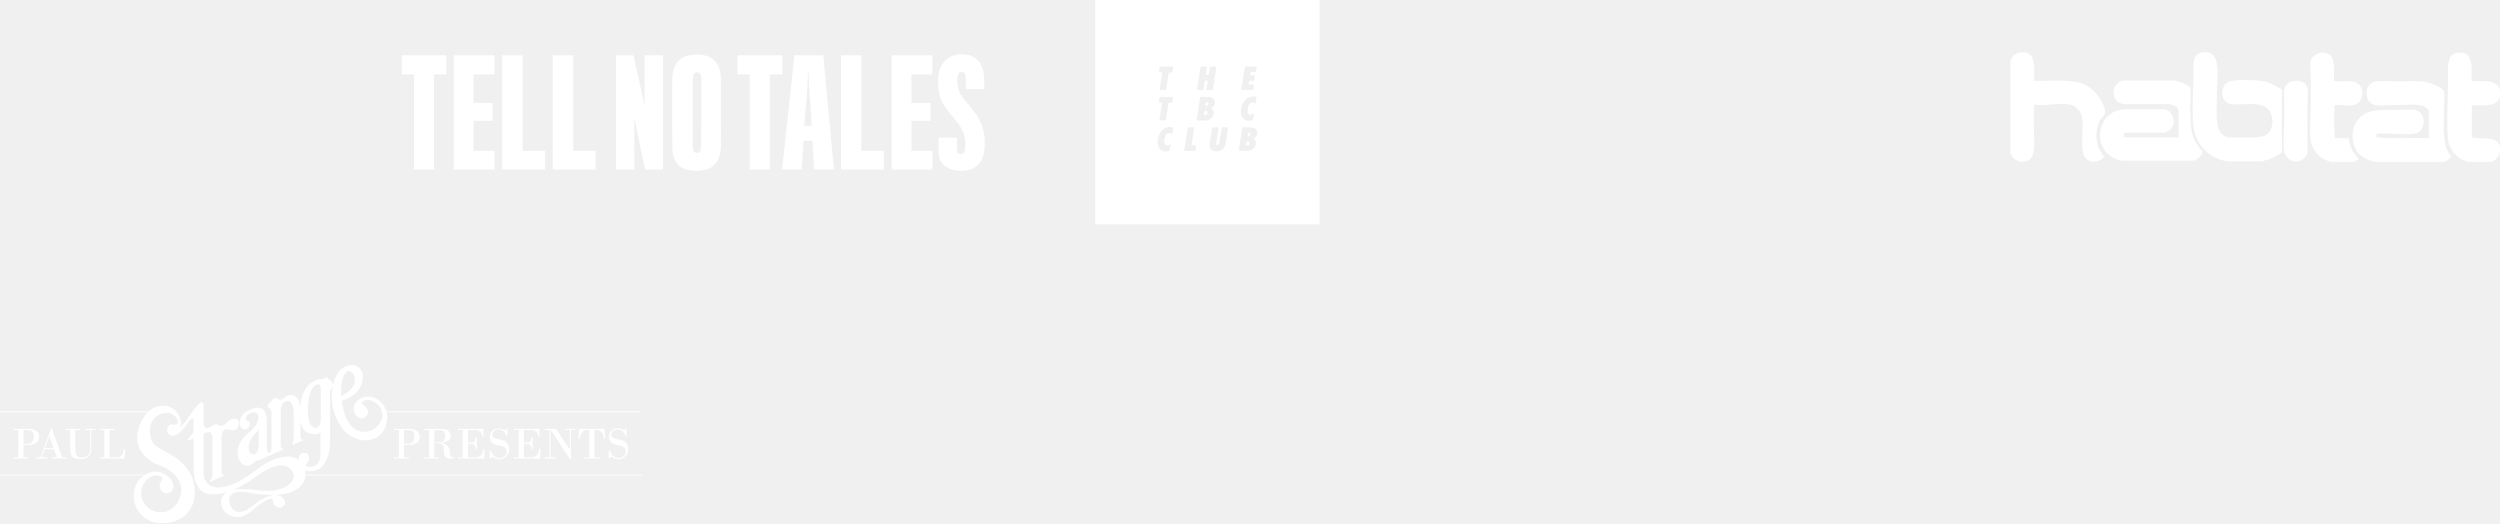
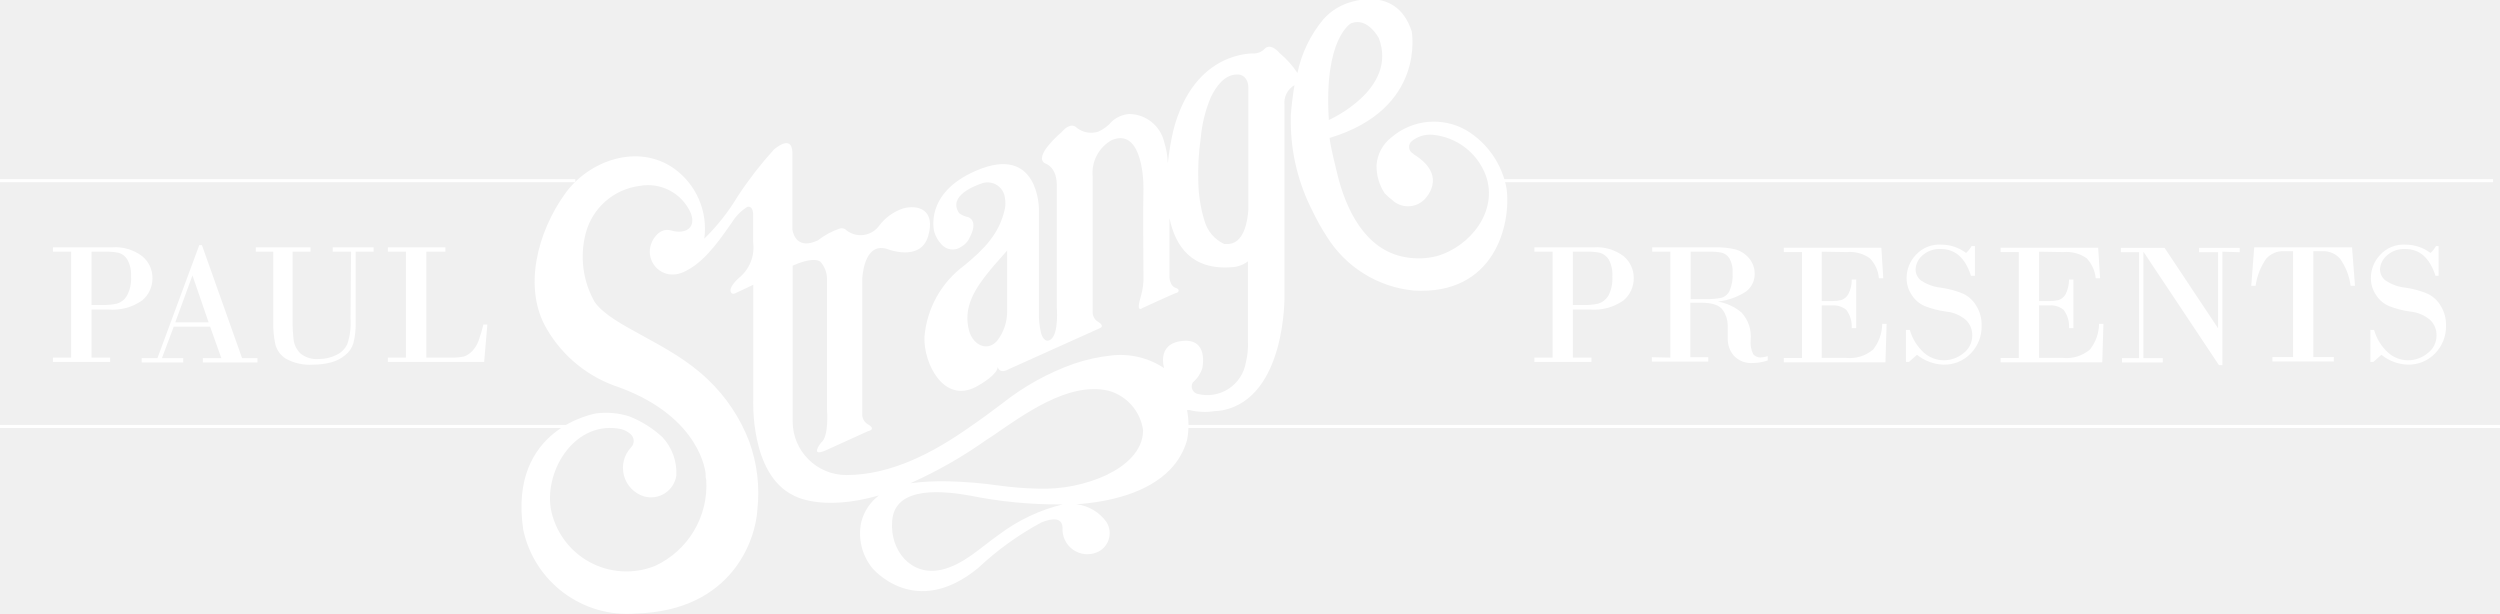
- <svg xmlns="http://www.w3.org/2000/svg" id="Layer_1" data-name="Layer 1" viewBox="0 0 758.92 158.8">
+ <svg xmlns="http://www.w3.org/2000/svg" id="Layer_1" data-name="Layer 1" viewBox="0 0 194.98 47.88">
  <defs>
-     <style>.cls-1,.cls-2{fill:#fff;}.cls-2{fill-rule:evenodd;}</style>
+     <style>.cls-1{fill:#fff;}</style>
  </defs>
-   <path class="cls-1" d="M140,35.76a6.67,6.67,0,0,0-3.12-4.53,5.09,5.09,0,0,0-5.89.56,3,3,0,0,0-1.13,2.12,3.73,3.73,0,0,0,.63,2.21,3.82,3.82,0,0,0,.58.53,1.8,1.8,0,0,0,2.48,0s2-1.81-.78-3.54h0l-.06-.06a.58.58,0,0,1-.07-1,2.26,2.26,0,0,1,1.58-.47,4.94,4.94,0,0,1,4.16,3.17c1,2.78-1.22,5.56-3.84,6.3a6.16,6.16,0,0,1-2.42.08c-3.18-.54-4.69-3.81-5.35-6.61a27.27,27.27,0,0,1-.57-2.69c7.56-2.28,6.39-8.32,6.39-8.32-1.25-3.86-5.23-2.12-5.23-2.12a4.7,4.7,0,0,0-1.68,1.21,9.59,9.59,0,0,0-2,4.16,7.34,7.34,0,0,0-1.38-1.55c-.76-.87-1.17-.34-1.17-.34a1.23,1.23,0,0,1-.8.37s-4.71-.31-6.33,6a19.22,19.22,0,0,0-.43,2.58,6.87,6.87,0,0,0-.28-1.67A2.85,2.85,0,0,0,110.58,30a2.21,2.21,0,0,0-1.34.56,3.37,3.37,0,0,1-1.06.81,1.84,1.84,0,0,1-1.71-.31s-.41-.52-1.17.35c0,0-2.29,1.92-1.28,2.45,0,0,.87.22.9,1.61V45s.18,2.07-.46,2.56c-.48.34-.72-.32-.77-.47a6.91,6.91,0,0,1-.16-1.69l0-8s0-5.11-4.9-3c-4.14,1.79-3.27,4.79-3.27,4.79a2.85,2.85,0,0,0,.54.94,1.19,1.19,0,0,0,1.61.18,1.58,1.58,0,0,0,.53-.53h0v0a1,1,0,0,0,.08-.14C98.87,38.18,98,38,98,38a1.71,1.71,0,0,1-.67-.31c-.92-1.34,1.21-2.15,1.83-2.34a1.34,1.34,0,0,1,1.74,1.19,2.87,2.87,0,0,1,0,.77c-.43,2-1.64,3.2-3.18,4.46a7.77,7.77,0,0,0-3.11,5.57c-.08,2.12,1.54,5.2,4,3.9.42-.21,1.71-1,1.71-1.56,0,0,.11.61.87.18l7.09-3.19h0c.17-.08.32-.23-.13-.51a.85.85,0,0,1-.42-.83V34.81A2.93,2.93,0,0,1,109.2,32c2.18-.93,2.5,2.55,2.47,3.82,0,2.21,0,4.43,0,6.65a5.09,5.09,0,0,1-.22,1.78c-.4,1.29.13.86.13.86s2.51-1.17,2.67-1.2.3-.27-.1-.4-.46-.76-.46-.76v-.48c0-1.39,0-2.79,0-4.18.46,2.22,1.75,4.07,4.86,3.82a2.14,2.14,0,0,0,1.25-.45v6.23a5.47,5.47,0,0,1-.15,1.64h0a3.05,3.05,0,0,1-3.81,2.46.6.6,0,0,1-.24-1,2.13,2.13,0,0,0,.48-1.83,1.34,1.34,0,0,0-1.92-.93,1.47,1.47,0,0,0-.8,1.66.41.41,0,0,1-.07.11,6.11,6.11,0,0,0-4.19-1,12.92,12.92,0,0,0-2.87.63,19.49,19.49,0,0,0-5.55,3.08c-.82.61-1.65,1.23-2.49,1.81-2.82,1.94-6.17,3.8-9.7,3.8a4.2,4.2,0,0,1-4.19-4.19V41.77c1.41-.63,2-.45,2.16-.31A2.14,2.14,0,0,1,87,42.84V53s.19,2.1-.46,2.56c0,0-1,1.26.56.52l3.08-1.4s.74-.14,0-.56a.88.88,0,0,1-.42-.84V42.93a.55.55,0,0,0,0-.12s.07-2.88,1.91-2.34c0,0,2.63,1.07,3.22-1s-.78-2.45-1.93-2.15a3.84,3.84,0,0,0-1.88,1.35,1.8,1.8,0,0,1-2.57.35h0a.29.29,0,0,0-.16-.11.51.51,0,0,0-.39,0,5.72,5.72,0,0,0-1.65.91c-1.52.71-1.92-.33-2-.84V33.31a1.69,1.69,0,0,0,0-.25c0-.26-.05-1.45-1.42-.32A29.71,29.71,0,0,0,80,36.41h0a16,16,0,0,1-2.6,3.28,5.76,5.76,0,0,0-2.35-5.45c-2.82-2-6.68-.64-8.54,2-2.09,2.92-3.29,7.28-1.41,10.5a10.19,10.19,0,0,0,5.69,4.57c6.38,2.36,6.71,6.7,6.71,6.7h0c0,.17,0,.33,0,.49a6.92,6.92,0,0,1-4,6.72,6,6,0,0,1-8.11-4.48c-.46-3.12,2-6.9,5.51-6.17a2,2,0,0,1,.7.38.7.7,0,0,1,0,1.05,2.33,2.33,0,0,0,1,3.81,2,2,0,0,0,2.54-1.61,4,4,0,0,0-1.1-3,8,8,0,0,0-2.58-1.55A5.84,5.84,0,0,0,69,53.33s-6.9,1.09-5.7,9.08a8.27,8.27,0,0,0,8.77,6.52c7.57-.21,9.37-5.83,9.48-8.11A11.89,11.89,0,0,0,81,55.51h0a13.27,13.27,0,0,0-3.27-4.92c-3-2.86-7.39-4.05-8.8-6a7.17,7.17,0,0,1-.7-5.37,5,5,0,0,1,4.2-3.7,3.64,3.64,0,0,1,4,2.12c.45,1.21-.51,1.66-1.51,1.36s-1.51.85-1.51.85a1.79,1.79,0,0,0,1.36,2.56,2.27,2.27,0,0,0,.45,0,2.68,2.68,0,0,0,.88-.31c1.62-.81,2.91-2.9,3.52-3.73a3.68,3.68,0,0,1,1.22-1.23c.49-.09.45.64.45.64s0,2.14,0,2.13a3.11,3.11,0,0,1-1.14,2.8c-.62.57-.63.89-.63.89,0,.46.35.28.35.28l1.43-.66v8.88s-.3,5.89,3.14,7.55v0s2.12,1.31,6.66,0l0,0a3.81,3.81,0,0,0-1.37,2.07,4.3,4.3,0,0,0,.84,3.57h0s3.33,4.08,8.29,0a23.37,23.37,0,0,1,4.93-3.55c.86-.34,1.61-.39,1.64.42A1.93,1.93,0,0,0,108,64.13a1.62,1.62,0,0,0,.78-2.37,3.36,3.36,0,0,0-2.29-1.37c2.57-.18,5.54-.87,7.31-2.72a5.4,5.4,0,0,0,1.32-2.28,6.24,6.24,0,0,0,0-2.36l.17,0a5.17,5.17,0,0,0,2,.09c.36,0,.6-.06.6-.06,4.94-1,4.82-8.91,4.82-8.91v0q0-.53,0-1.08V29.32a1.61,1.61,0,0,1,.79-1.55,22.19,22.19,0,0,0-.29,2.37l0,.52a15.46,15.46,0,0,0,1.68,6.92,17.34,17.34,0,0,0,1.13,2,9,9,0,0,0,6.76,4.22C139.09,44.11,140.38,38.52,140,35.76ZM100.28,47.64c-.8.89-1.86.3-2.17-.73-.56-1.88.48-3.39,1.61-4.78.43-.52.88-1,1.34-1.53v4.69A3.76,3.76,0,0,1,100.28,47.64Zm16.2-9.34a11.69,11.69,0,0,1-.49-3,19.53,19.53,0,0,1,.2-3.5,10.53,10.53,0,0,1,.79-3.18c.39-.81,1.06-1.78,2.08-1.76.58,0,.84.51.84,1v9.56c-.06.8-.32,2.74-1.71,2.66l-.17,0A2.87,2.87,0,0,1,116.48,38.3Zm-16,24.43c-1.45,1-2.79,2.38-4.56,2.76-2.37.52-3.94-1.55-3.81-3.78.17-2.89,4.25-2.32,6.11-2a34.45,34.45,0,0,0,7,.68h.2A13.55,13.55,0,0,0,100.43,62.73Zm8.44-4.66a12,12,0,0,1-5.44,1.1,29.19,29.19,0,0,1-3.11-.25,30.91,30.91,0,0,0-3.84-.32,18.92,18.92,0,0,0-3,.15,34.22,34.22,0,0,0,6-3.44h0l.33-.21c2.45-1.67,6-4.34,9.15-3.57a3.71,3.71,0,0,1,2.68,3.07C111.67,56.26,110.21,57.44,108.87,58.07Zm19-35.2C129.17,22.38,130,24,130,24c1.51,4-3.89,6.39-3.89,6.39C125.74,24,127.89,22.87,127.89,22.87Z" transform="translate(-22.51 89.86)" />
-   <path class="cls-1" d="M113.32,49.86a1.56,1.56,0,0,1,1.4-2.21c2.1-.2,1.55,2.12,1.55,2.12a2.17,2.17,0,0,1-.71,1.07" transform="translate(-22.51 89.86)" />
-   <path class="cls-1" d="M29.65,45.19V49H31.1v.34H26.64V49h1.42V40.68H26.64v-.34h4.61a3.42,3.42,0,0,1,2.35.7,2.16,2.16,0,0,1,.79,1.7,2.24,2.24,0,0,1-.79,1.75,4,4,0,0,1-2.66.7Zm0-4.51v4.17h.86a4.41,4.41,0,0,0,1.12-.12,1.26,1.26,0,0,0,.77-.6,2.73,2.73,0,0,0,.33-1.51,2.39,2.39,0,0,0-.29-1.32,1.14,1.14,0,0,0-.67-.52,3.77,3.77,0,0,0-1-.1Z" transform="translate(-22.51 89.86)" />
-   <path class="cls-1" d="M38.9,46.5H36.05L35.14,49H36.8v.34H33.55V49h1.24l3.26-8.81h.21L41.39,49h1.2v.34H38.32V49h1.45Zm-2.72-.34h2.6l-1.26-3.58h0Z" transform="translate(-22.51 89.86)" />
-   <path class="cls-1" d="M49.89,40.68H48.43v-.34h3.19v.34H50.21v5.41A6.65,6.65,0,0,1,50,47.83a2,2,0,0,1-.65.94,2.87,2.87,0,0,1-1.12.55,5,5,0,0,1-1.34.18A4,4,0,0,1,44.78,49,1.88,1.88,0,0,1,44,47.9a7.94,7.94,0,0,1-.16-1.81V40.68h-1.3v-.34h4.28v.34H45.36v5.26a12.44,12.44,0,0,0,.1,1.71,1.78,1.78,0,0,0,.54,1,2,2,0,0,0,1.4.42,3,3,0,0,0,1.39-.32,1.84,1.84,0,0,0,.85-.85,5.49,5.49,0,0,0,.25-2Z" transform="translate(-22.51 89.86)" />
-   <path class="cls-1" d="M55.76,40.68V49h2a3.65,3.65,0,0,0,.91-.09,1.53,1.53,0,0,0,.66-.42,2.47,2.47,0,0,0,.5-.79,10.74,10.74,0,0,0,.37-1.28h.32l-.25,2.92H52.76V49h1.41V40.68H52.76v-.34h4.49v.34Z" transform="translate(-22.51 89.86)" />
-   <path class="cls-1" d="M145.18,45.19V49h1.45v.34h-4.46V49h1.42V40.68h-1.42v-.34h4.61a3.42,3.42,0,0,1,2.35.7,2.17,2.17,0,0,1,.8,1.7,2.24,2.24,0,0,1-.8,1.75,4,4,0,0,1-2.65.7Zm0-4.51v4.17H146a4.35,4.35,0,0,0,1.12-.12,1.26,1.26,0,0,0,.77-.6,2.73,2.73,0,0,0,.33-1.51A2.39,2.39,0,0,0,148,41.3a1.11,1.11,0,0,0-.67-.52,3.72,3.72,0,0,0-1-.1Z" transform="translate(-22.51 89.86)" />
-   <path class="cls-1" d="M152.78,49V40.68h-1.41v-.34h4.9a6.24,6.24,0,0,1,1.58.17,2,2,0,0,1,1.06.69,1.79,1.79,0,0,1,.45,1.2,1.7,1.7,0,0,1-.65,1.38,5.06,5.06,0,0,1-2.22.79v0a3.79,3.79,0,0,1,1.84.85,2.74,2.74,0,0,1,.72,2.15,1.91,1.91,0,0,0,.2,1.11.7.7,0,0,0,.56.24,2.09,2.09,0,0,0,.56-.09v.33a3.49,3.49,0,0,1-1.12.2,1.8,1.8,0,0,1-1.55-.62,2,2,0,0,1-.44-1.2l0-1.13a2.11,2.11,0,0,0-.38-1.17c-.25-.39-.82-.58-1.71-.58h-.84V49h1.41v.34h-4.4V49Zm1.58-8.27v3.7h1.2a5,5,0,0,0,1.18-.1,1.05,1.05,0,0,0,.66-.54,3,3,0,0,0,.24-1.39,2,2,0,0,0-.25-1.14,1,1,0,0,0-.59-.44,3.85,3.85,0,0,0-.92-.09Z" transform="translate(-22.51 89.86)" />
-   <path class="cls-1" d="M164.59,40.68v3.84h.81a2.48,2.48,0,0,0,.72-.09.94.94,0,0,0,.54-.45,2.5,2.5,0,0,0,.27-1.14h.34v3.79h-.34a2.21,2.21,0,0,0-.42-1.43,1.55,1.55,0,0,0-1.11-.34h-.81V49h1.82a2.88,2.88,0,0,0,2.15-.65,3.35,3.35,0,0,0,.71-2h.34l-.09,3h-7.93V49H163V40.68h-1.42v-.34h7.61l.15,2.39H169a2.62,2.62,0,0,0-.72-1.57,2.69,2.69,0,0,0-1.8-.48Z" transform="translate(-22.51 89.86)" />
-   <path class="cls-1" d="M176.54,40.24l0,2.32h-.31c-.45-1.39-1.23-2.08-2.36-2.08a2,2,0,0,0-1.45.51,1.53,1.53,0,0,0-.51,1.07,1.09,1.09,0,0,0,.43.88,3.44,3.44,0,0,0,1.57.55,8,8,0,0,1,1.74.48,2.45,2.45,0,0,1,1,1,2.74,2.74,0,0,1,.41,1.51,3,3,0,0,1-.85,2.19,2.89,2.89,0,0,1-2.13.88,3.43,3.43,0,0,1-2.06-.77l-.63.56h-.23v-2.5h.29a3.74,3.74,0,0,0,1.1,1.77,2.31,2.31,0,0,0,1.54.59,2.38,2.38,0,0,0,1.53-.55,1.68,1.68,0,0,0,.7-1.39,1.64,1.64,0,0,0-.48-1.19,2.87,2.87,0,0,0-1.57-.66,8.43,8.43,0,0,1-1.66-.43,2.3,2.3,0,0,1-1-.85,2.35,2.35,0,0,1-.41-1.34,2.63,2.63,0,0,1,.72-1.81,2.5,2.5,0,0,1,1.95-.79,3.16,3.16,0,0,1,1.93.65,2.33,2.33,0,0,0,.43-.55Z" transform="translate(-22.51 89.86)" />
-   <path class="cls-1" d="M181.54,40.68v3.84h.81a2.53,2.53,0,0,0,.72-.09.9.9,0,0,0,.53-.45,2.36,2.36,0,0,0,.28-1.14h.34v3.79h-.34a2.21,2.21,0,0,0-.42-1.43,1.57,1.57,0,0,0-1.11-.34h-.81V49h1.82a2.88,2.88,0,0,0,2.15-.65,3.41,3.41,0,0,0,.71-2h.34l-.09,3h-7.93V49H180V40.68h-1.42v-.34h7.6l.16,2.39H186a2.62,2.62,0,0,0-.72-1.57,2.69,2.69,0,0,0-1.8-.48Z" transform="translate(-22.51 89.86)" />
-   <path class="cls-1" d="M195.84,40.68V49.5h-.28l-5.89-8.86h0V49h1.51v.34H188V49h1.33V40.68h-1.42v-.34h3.41l4.17,6.27h0V40.68H194v-.34h3.17v.34Z" transform="translate(-22.51 89.86)" />
-   <path class="cls-1" d="M198.32,40.34H206l.23,3h-.34a4.84,4.84,0,0,0-.83-2.11,1.74,1.74,0,0,0-1.36-.59h-.72V49h1.6v.34h-4.79V49h1.6V40.68h-.72a1.73,1.73,0,0,0-1.36.59,4.72,4.72,0,0,0-.83,2.11h-.34Z" transform="translate(-22.51 89.86)" />
-   <path class="cls-1" d="M212.7,40.24l0,2.32h-.31c-.45-1.39-1.23-2.08-2.36-2.08a2,2,0,0,0-1.45.51,1.55,1.55,0,0,0-.52,1.07,1.12,1.12,0,0,0,.43.88,3.49,3.49,0,0,0,1.57.55,7.79,7.79,0,0,1,1.74.48,2.41,2.41,0,0,1,1,1,2.82,2.82,0,0,1,.41,1.51,3,3,0,0,1-.86,2.19,2.87,2.87,0,0,1-2.12.88,3.43,3.43,0,0,1-2.06-.77l-.63.56h-.24v-2.5h.29a3.82,3.82,0,0,0,1.1,1.77,2.33,2.33,0,0,0,1.55.59,2.38,2.38,0,0,0,1.53-.55,1.68,1.68,0,0,0,.7-1.39A1.64,1.64,0,0,0,212,46a2.9,2.9,0,0,0-1.57-.66,8.76,8.76,0,0,1-1.67-.43,2.43,2.43,0,0,1-1.4-2.19,2.63,2.63,0,0,1,.72-1.81,2.5,2.5,0,0,1,1.95-.79,3.18,3.18,0,0,1,1.93.65,2.62,2.62,0,0,0,.43-.55Z" transform="translate(-22.51 89.86)" />
-   <rect class="cls-1" y="144.06" width="44.87" height="0.24" />
-   <rect class="cls-1" y="124.89" width="44.87" height="0.24" />
-   <rect class="cls-1" x="117.03" y="124.89" width="77.41" height="0.24" />
-   <rect class="cls-1" x="92.08" y="144.06" width="102.9" height="0.24" />
-   <path class="cls-1" d="M423.09-21.74H355V-89.86h68.1Zm-20.27-26a3.67,3.67,0,0,0,.6-.29,1.78,1.78,0,0,0,.72-1.78,1.45,1.45,0,0,0-1.34-1.32c-1-.11-2-.08-3-.1-.05,0-.14.1-.15.17-.08.48-.15,1-.22,1.43l-.69,4.29c-.06.4-.12.8-.18,1.23h2.77a2.4,2.4,0,0,0,2.42-2.16,1.19,1.19,0,0,0-.9-1.45ZM390-56.95a4.14,4.14,0,0,0,.75-.45,1.8,1.8,0,0,0,.49-1.86,1.46,1.46,0,0,0-1.33-1.1c-1-.1-1.94-.08-2.91-.1a.22.22,0,0,0-.16.16c-.07.36-.12.73-.18,1.09-.21,1.32-.42,2.64-.62,4-.1.63-.2,1.26-.3,1.92H386c.81,0,1.61,0,2.41,0a3.09,3.09,0,0,0,.8-.11,2.39,2.39,0,0,0,1.71-2.4A1.1,1.1,0,0,0,390-56.95Zm-4.14-5.58h1.83c.06,0,.15-.14.16-.23.14-.82.26-1.65.39-2.47,0-.06.09-.16.13-.16h.78l-.44,2.85h1.95l1.12-7.1c-.64,0-1.23,0-1.83,0-.05,0-.13.1-.14.16-.12.7-.22,1.41-.34,2.11,0,.09-.1.24-.17.25a6.14,6.14,0,0,1-.75,0l.39-2.54c-.56,0-1.09,0-1.61,0-.29,0-.36.09-.4.35-.2,1.32-.41,2.63-.62,3.94C386.18-64.44,386-63.5,385.88-62.53Zm9.47,11.33h-1.93l0,.11-.54,3.35c-.08.52-.16,1-.27,1.54a.5.5,0,0,1-.59.43c-.23,0-.34-.23-.28-.58.19-1.28.39-2.56.58-3.84,0-.33.1-.66.15-1-.63,0-1.21,0-1.78,0-.07,0-.17.11-.18.19-.19,1.1-.38,2.19-.54,3.3a16.74,16.74,0,0,0-.21,2A1.58,1.58,0,0,0,391.1-44a3.15,3.15,0,0,0,.61.06,2.58,2.58,0,0,0,2.82-2.18c.19-1,.33-1.93.49-2.9C395.13-49.75,395.23-50.45,395.35-51.2Zm8.7-18.45h-3.6l-1.12,7.1h3.6l.26-1.67h-1.64c0-.3.11-.56.12-.82s.11-.26.3-.26h1.22l.28-1.7H402l.15-1h1.64Zm-25.7,20.54c.1-.63.19-1.22.3-1.81,0-.2,0-.27-.2-.31a3.24,3.24,0,0,0-3.05.82A4.87,4.87,0,0,0,374-46.18,2.35,2.35,0,0,0,377.08-44c.35-.08.56-.24.57-.61,0-.13.06-.25.08-.37.08-.38.16-.75.25-1.15-.24.12-.43.25-.64.33a.93.93,0,0,1-1.37-.78,3.44,3.44,0,0,1,.4-2.13A1.18,1.18,0,0,1,378.35-49.11Zm24.95-6.33c-.23.12-.42.24-.62.32a.91.91,0,0,1-1.36-.61,3.23,3.23,0,0,1,.53-2.54,1.15,1.15,0,0,1,.94-.49,1.19,1.19,0,0,1,.88.4l.34-2.11a6.74,6.74,0,0,0-1.16-.1,3.47,3.47,0,0,0-2.7,1.53,5.39,5.39,0,0,0-.9,3.51,2.58,2.58,0,0,0,.5,1.43,2.52,2.52,0,0,0,3,.67.23.23,0,0,0,.12-.15C403-54.19,403.16-54.8,403.3-55.44Zm-24.61-5h-4a.21.21,0,0,0-.15.1c-.1.54-.18,1.09-.27,1.67h1.05l-.84,5.34h1.93a.82.82,0,0,0,.06-.19c.26-1.64.52-3.28.77-4.93,0-.18.09-.24.27-.23s.56,0,.87,0Zm-2.19-2.08.84-5.35h1.1l.28-1.75h-4.11l-.28,1.76h1.06l-.85,5.34ZM382-44.09h3.39l.26-1.68h-1.44l.86-5.44c-.6,0-1.16,0-1.72,0-.2,0-.25.09-.28.27-.16,1.09-.34,2.18-.51,3.27S382.17-45.3,382-44.09Z" transform="translate(-22.51 89.86)" />
-   <path class="cls-1" d="M400.79-45.66,401-47a.75.75,0,0,1,.74.22.56.56,0,0,1,0,.7A.86.86,0,0,1,400.79-45.66Z" transform="translate(-22.51 89.86)" />
-   <path class="cls-1" d="M401.42-49.64c.54,0,.75.13.75.48s-.34.73-.93.68Z" transform="translate(-22.51 89.86)" />
-   <path class="cls-1" d="M388-54.91l.2-1.29a.75.75,0,0,1,.75.2.6.6,0,0,1,0,.71A.9.9,0,0,1,388-54.91Z" transform="translate(-22.51 89.86)" />
-   <path class="cls-1" d="M388.41-57.72l.18-1.17c.27,0,.56,0,.68.21a.86.86,0,0,1,0,.63C389.08-57.74,388.77-57.69,388.41-57.72Z" transform="translate(-22.51 89.86)" />
-   <path class="cls-2" d="M635.79-74H637c3.58.31,3.07,4.7,3,8.66,5,.17,11.49-.63,15.36,1.16a11.14,11.14,0,0,1,4,3.35c.87,1.17,2.33,3.67,2.2,5.08-.08.88-1.24,1.67-1.73,2.66a11.13,11.13,0,0,0-.35,7.85,28.66,28.66,0,0,0,1.73,3,3.9,3.9,0,0,1-2.31,1.39h-1.27c-4.75-.6-2.4-8.1-3-12.94a5,5,0,0,0-2.77-4c-3.06-1.31-7.59.26-11.79-.35-.2,2.08-.11,4.75-.11,7.51,0,4.65.84,9.22-2.89,9.82h-1.27a3.92,3.92,0,0,1-3-2.66V-71.38A4,4,0,0,1,635.79-74Z" transform="translate(-22.51 89.86)" />
-   <path class="cls-1" d="M687.63-51.32a77.69,77.69,0,0,1-.12-10.35c0-.53,0-1.07,0-1.6l-.26-.2A9.91,9.91,0,0,0,685-64.71a15,15,0,0,0-2.54-.73l-.4,0-.4,0H667.29a2.4,2.4,0,0,0-1.28.34,3.58,3.58,0,0,0-1,.84,3.74,3.74,0,0,0-.65,1.13,3.59,3.59,0,0,0-.23,1.27,3.9,3.9,0,0,0,.52,2,3,3,0,0,0,1.57,1.34,6.23,6.23,0,0,0,.84.3h14.09l.55.15.75.22a2.31,2.31,0,0,1,1,.73,1.75,1.75,0,0,1,.42,1.11v7.83H667.7c-.22,0-.36-.06-.42-.2a1.29,1.29,0,0,1-.08-.45.77.77,0,0,1,.17-.53.61.61,0,0,1,.5-.2h11.67l.58-.21a3.7,3.7,0,0,0,1.68-1.33,3.52,3.52,0,0,0,.58-2,3.92,3.92,0,0,0-.22-1.28,4.25,4.25,0,0,0-.63-1.15,3.35,3.35,0,0,0-1-.84,2.5,2.5,0,0,0-1.3-.34h-12a4.34,4.34,0,0,0-1,.15c-.39.1-.73.2-1,.31a7.18,7.18,0,0,0-3.86,2.87A8.26,8.26,0,0,0,660-48.91a8,8,0,0,0,1.22,4.37,7.51,7.51,0,0,0,3.47,2.89c.28.11.67.23,1.16.37a4.52,4.52,0,0,0,1.19.21h21.19a2,2,0,0,0,.93-.27,3.94,3.94,0,0,0,.94-.71,4.27,4.27,0,0,0,.72-.92,1.93,1.93,0,0,0,.27-.94V-44A12.06,12.06,0,0,1,687.63-51.32Z" transform="translate(-22.51 89.86)" />
-   <path class="cls-2" d="M691.25-74h1.15c4.27.47,3.12,6.49,3.12,12.13,0,5.86-1.06,12.43,3,13.63,1.09.32,3.29.11,5.08.11,3.68,0,6.66.26,8-2,1.44-2.44.73-6-1.39-7.28a8.06,8.06,0,0,0-2.77-.8c-2.68-.31-7.06.51-8.66-.35-2.37-1.27-2.16-5.38.23-6.47,1.76-.8,8.09-.59,10.16-.23,2.83.49,4.14,1.49,6.12,2.66-.19,6-.19,12.89,0,18.94A15.61,15.61,0,0,1,709-40.88H698.76a12,12,0,0,1-10.4-10.51c-.51-5,0-10.28,0-15.36C688.36-70.68,688-73.45,691.25-74Z" transform="translate(-22.51 89.86)" />
-   <path class="cls-2" d="M726.79-73.87H728c3.57.28,3.06,4.64,3,8.55,2.33.42,5.28-.34,6.93.58,2.37,1.31,2.37,5.48-.35,6.58-1.9.77-3.81-.09-6.35.23a86.57,86.57,0,0,0,0,9.93,29.64,29.64,0,0,0,4.27.12,11.06,11.06,0,0,0,1.16,3.81c.56,1,1.47,1.69,1.73,2.66a7.74,7.74,0,0,0-1.27.69h-7c-2.43-.52-5.66-2.85-6.13-6.35s0-8,0-12.25v-6.23c0-2.18-.36-4.74,0-6S725.92-73.53,726.79-73.87Z" transform="translate(-22.51 89.86)" />
-   <path class="cls-2" d="M768.61-73.87h1.15c3.58.31,3.06,4.72,3,8.66,3.51-.06,8.35-.5,8.67,3v1.38c-.41,3.41-4.68,3-8.55,2.89v9.82c3.44.49,8.36-.5,8.55,3.23v1.27a4.14,4.14,0,0,1-2.54,2.89h-7a8,8,0,0,1-6.24-6.93c-.5-5.37,0-12.29,0-18C765.6-70.17,765.3-73.39,768.61-73.87Z" transform="translate(-22.51 89.86)" />
-   <path class="cls-2" d="M720.21-40.88h-1.27a3.83,3.83,0,0,1-2.89-2.43c-.67-2.51-.11-6.49-.11-9.81v-5c0-1.68-.27-3.71.11-5,.86-2.84,6.25-3.06,6.93,0,.34,1.49,0,3.44,0,5v14.9A4.06,4.06,0,0,1,720.21-40.88Z" transform="translate(-22.51 89.86)" />
-   <path class="cls-2" d="M764.56-40.72H743.19c-3.75-1-6.12-3.32-6.46-6.81A7.86,7.86,0,0,1,739.84-55c2.44-1.64,5.89-1.5,10.4-1.5,1.92,0,4.81-.32,6.12.23,2.82,1.19,2.46,6.34-.69,6.93-2.69.5-6.91,0-9.7,0-.77,0-2.33-.36-2.08,1.15,4.85.54,10.7.08,15.94.23v-8.31c-1.43-2.46-5.49-1.73-9.48-1.73-2.25,0-4.9.41-6.93,0-3.13-.65-3.36-5.8-.46-6.94,1.38-.53,4.84-.23,7.16-.23,2.49,0,5.34-.13,7.4,0S764-63.58,764.45-62a18.11,18.11,0,0,1,0,3.7c0,6.34-.79,13,2.19,15.93A5.48,5.48,0,0,1,764.56-40.72Z" transform="translate(-22.51 89.86)" />
-   <path class="cls-1" d="M256.18-67.28V-38.4h-6.07V-67.28h-3.68v-5.81H260v5.81Zm9.67,28.88h-5.94l3.78-34.69h8.75l3.21,34.69h-6s-.39-6.07-.48-8.72h-2.73C266.33-44.47,265.85-38.4,265.85-38.4Zm2.39-23.46c-.09-2.34-.39-7.16-.39-7.16s-.26,4.77-.35,7.16c0,.22-.87,10-.87,10.19h2.3C268.93-51.84,268.24-61.64,268.24-61.86Zm9.58,23.46V-73.09H284v29h6.81v5.68Zm15.35,0V-73.09h12.36v5.81H299.2v8.67H305v5.42H299.2v9.11h6.37v5.68Zm21.21.39c-4.17,0-6.94-2-6.94-5.77v-4.29H313v3.34c0,1.26.52,1.65,1.26,1.65s1.26-.52,1.26-2.43a9.75,9.75,0,0,0-2.43-7.2c-.91-1.22-1.61-2-2.65-3.3-2.34-2.86-3.16-5.11-3.16-9.49,0-4.86,2.9-7.9,7.15-7.9,4.73,0,6.64,3.13,6.81,7,0,.6.09,3.6.09,3.6h-5.64l0-3.08c0-1.35-.26-2.13-1.22-2.13s-1.34.7-1.34,2.47a8.56,8.56,0,0,0,2.3,6.16c1.08,1.3,1.9,2.26,2.73,3.38a14.47,14.47,0,0,1,3.29,10C321.44-40.66,318.84-38,314.38-38Z" transform="translate(-22.51 89.86)" />
-   <path class="cls-1" d="M154.26-67.28V-38.4h-6.07V-67.28H144.5v-5.81H158v5.81Zm6,28.88V-73.09h12.36v5.81h-6.34v8.67h5.77v5.42h-5.77v9.11h6.38v5.68Zm14.7,0V-73.09h6.2v29H188v5.68Zm15.35,0V-73.09h6.2v29h6.81v5.68Z" transform="translate(-22.51 89.86)" />
-   <path class="cls-1" d="M218.33-38.4,215.08-54V-38.4h-5.55V-73.09h5.29l3.38,15.31V-73.09h5.55V-38.4Zm23-28.06c.08,1.35.08,7,.08,10.41,0,3.73,0,8.8-.08,10.84-.22,4.64-2.39,7.2-7.38,7.2s-7.15-2.43-7.33-6.81c0-1.21-.08-7.8-.08-11s0-9.54.08-10.24c.13-4.07,2-7.24,7.33-7.24C238.8-73.31,241-70.88,241.32-66.46Zm-6,21.16c0-1.34.08-7.8.08-10.45,0-2.29,0-8.58,0-9.88,0-1.69-.35-2.26-1.3-2.26s-1.21.74-1.3,2.3c0,1.3,0,7.55,0,9.93s0,8.93,0,10.36c.09,1.18.3,1.87,1.3,1.87S235.2-44.21,235.29-45.3Z" transform="translate(-22.51 89.86)" />
+   <path class="cls-1" d="M159.55-117.78a6.71,6.71,0,0,0-3.12-4.53,5.09,5.09,0,0,0-5.88.56,3,3,0,0,0-1.14,2.13,3.82,3.82,0,0,0,.63,2.21,4.29,4.29,0,0,0,.58.52,1.8,1.8,0,0,0,2.49,0s2-1.82-.79-3.55h0s0,0-.06-.06a.59.59,0,0,1-.07-1,2.26,2.26,0,0,1,1.58-.47,4.91,4.91,0,0,1,4.16,3.17c1,2.79-1.22,5.56-3.84,6.3a5.8,5.8,0,0,1-2.42.08c-3.18-.54-4.69-3.8-5.35-6.61-.05-.24-.51-2-.57-2.69,7.56-2.28,6.4-8.32,6.4-8.32-1.26-3.86-5.23-2.11-5.23-2.11a4.47,4.47,0,0,0-1.68,1.2,9.6,9.6,0,0,0-2,4.16,7.18,7.18,0,0,0-1.38-1.54c-.76-.87-1.17-.35-1.17-.35a1.16,1.16,0,0,1-.8.37s-4.71-.3-6.33,6a21.42,21.42,0,0,0-.43,2.57,6.27,6.27,0,0,0-.28-1.66,2.84,2.84,0,0,0-2.72-2.19,2.3,2.3,0,0,0-1.34.56,3.1,3.1,0,0,1-1.06.81,1.81,1.81,0,0,1-1.71-.3s-.41-.53-1.17.34c0,0-2.29,1.92-1.28,2.45,0,0,.87.23.9,1.61v9.56s.18,2.07-.46,2.55c-.48.35-.72-.32-.76-.47a6.27,6.27,0,0,1-.17-1.69l0-8s0-5.11-4.9-3c-4.14,1.79-3.26,4.79-3.26,4.79a2.46,2.46,0,0,0,.54.94,1.16,1.16,0,0,0,1.6.18,1.54,1.54,0,0,0,.53-.52h0l0,0,.07-.14c.76-1.42-.12-1.63-.12-1.63a1.74,1.74,0,0,1-.68-.3c-.92-1.35,1.22-2.15,1.83-2.35a1.36,1.36,0,0,1,1.74,1.19,2.3,2.3,0,0,1,0,.78c-.43,2-1.64,3.19-3.18,4.46a7.71,7.71,0,0,0-3.1,5.56c-.08,2.12,1.53,5.2,4,3.91.43-.22,1.72-1,1.71-1.57,0,0,.11.61.87.18l7.09-3.19h0c.17-.07.32-.23-.13-.5a.88.88,0,0,1-.42-.84v-10.49a2.93,2.93,0,0,1,1.48-2.84c2.18-.93,2.5,2.55,2.48,3.81-.05,2.22,0,4.44,0,6.65a5.09,5.09,0,0,1-.22,1.78c-.39,1.29.13.86.13.86s2.51-1.16,2.67-1.19.31-.28-.09-.4-.46-.77-.46-.77c0-.16,0-.32,0-.48,0-1.39,0-2.78,0-4.18.46,2.22,1.75,4.07,4.86,3.83a2.23,2.23,0,0,0,1.26-.46v6.23a5.68,5.68,0,0,1-.16,1.64h0a3.05,3.05,0,0,1-3.81,2.46.6.6,0,0,1-.24-1,2.13,2.13,0,0,0,.48-1.83,1.34,1.34,0,0,0-1.92-.92,1.45,1.45,0,0,0-.79,1.66.41.41,0,0,0-.07.11,6.15,6.15,0,0,0-4.2-1,13.53,13.53,0,0,0-2.87.64,19.47,19.47,0,0,0-5.55,3.07c-.82.62-1.64,1.23-2.49,1.81-2.82,2-6.17,3.8-9.7,3.8a4.19,4.19,0,0,1-4.19-4.19v-12.14c1.41-.63,2-.45,2.16-.31a2,2,0,0,1,.52,1.37v10.18s.18,2.1-.47,2.57c0,0-1,1.26.56.51l3.08-1.4s.75-.14,0-.56a.88.88,0,0,1-.42-.84v-10.48s.08-2.89,1.91-2.35c0,0,2.63,1.07,3.23-1s-.79-2.46-1.93-2.16a3.85,3.85,0,0,0-1.89,1.35,1.79,1.79,0,0,1-2.57.35h0a.33.33,0,0,0-.15-.11.54.54,0,0,0-.4,0,5.54,5.54,0,0,0-1.65.9c-1.51.72-1.92-.32-2-.84v-5.69a2,2,0,0,0,0-.25c0-.25,0-1.45-1.42-.32a29.4,29.4,0,0,0-2.85,3.68v0a16.2,16.2,0,0,1-2.6,3.29,5.77,5.77,0,0,0-2.35-5.46c-2.82-2-6.68-.64-8.54,2-2.09,2.92-3.29,7.29-1.4,10.5a10.16,10.16,0,0,0,5.68,4.57c6.39,2.36,6.71,6.71,6.71,6.71l0,0c0,.17,0,.33.05.5a6.9,6.9,0,0,1-4,6.71A6,6,0,0,1,85-92.85c-.46-3.11,2-6.9,5.51-6.16a1.78,1.78,0,0,1,.7.37.71.71,0,0,1,.05,1.06,2.33,2.33,0,0,0,1,3.81,2,2,0,0,0,2.54-1.62,4.08,4.08,0,0,0-1.09-3A8.37,8.37,0,0,0,91.15-100a6,6,0,0,0-2.59-.24s-6.9,1.09-5.7,9.08a8.29,8.29,0,0,0,8.78,6.53c7.56-.21,9.36-5.84,9.48-8.11A11.77,11.77,0,0,0,100.5-98h0a13.12,13.12,0,0,0-3.27-4.91c-3-2.87-7.39-4.06-8.79-6a7.16,7.16,0,0,1-.71-5.37,5,5,0,0,1,4.2-3.7,3.64,3.64,0,0,1,4,2.13c.45,1.2-.5,1.65-1.51,1.35s-1.51.86-1.51.86a1.79,1.79,0,0,0,1.36,2.56,3.57,3.57,0,0,0,.46,0,2.41,2.41,0,0,0,.87-.3c1.62-.82,2.91-2.9,3.52-3.73a3.79,3.79,0,0,1,1.22-1.24c.49-.09.45.65.45.65s0,2.13,0,2.12a3.05,3.05,0,0,1-1.14,2.8c-.62.58-.63.89-.63.89,0,.46.36.29.36.29l1.42-.67v8.89s-.3,5.88,3.14,7.54v0s2.12,1.3,6.66,0l0,0a3.76,3.76,0,0,0-1.38,2.08,4.28,4.28,0,0,0,.85,3.57h0s3.32,4.08,8.28,0a23.37,23.37,0,0,1,4.93-3.55c.86-.34,1.61-.39,1.64.42a1.94,1.94,0,0,0,2.65,1.93,1.62,1.62,0,0,0,.78-2.37A3.34,3.34,0,0,0,126-93.15c2.57-.18,5.54-.87,7.32-2.72a5.43,5.43,0,0,0,1.31-2.28,6.19,6.19,0,0,0,0-2.35l.18,0a4.92,4.92,0,0,0,2,.08,3.76,3.76,0,0,0,.6-.06c4.94-1,4.82-8.9,4.82-8.9v0c0-.36,0-.72,0-1.09v-13.81a1.59,1.59,0,0,1,.78-1.56c-.14.8-.23,1.61-.29,2.37l0,.53a15.33,15.33,0,0,0,1.69,6.91,16.77,16.77,0,0,0,1.12,2,9,9,0,0,0,6.77,4.21C158.63-109.43,159.92-115,159.55-117.78ZM119.82-105.9c-.79.89-1.86.3-2.17-.72-.55-1.89.48-3.4,1.61-4.78.43-.53.88-1,1.34-1.54v4.69A3.74,3.74,0,0,1,119.82-105.9ZM136-115.23a11,11,0,0,1-.49-3,19.52,19.52,0,0,1,.19-3.5,10.53,10.53,0,0,1,.79-3.18c.39-.8,1.06-1.78,2.08-1.76.58,0,.84.52.84,1v9.56c-.05.8-.32,2.74-1.71,2.66l-.17,0A2.83,2.83,0,0,1,136-115.23ZM120-90.81c-1.45,1-2.79,2.38-4.55,2.77-2.38.52-4-1.55-3.82-3.78.17-2.89,4.25-2.33,6.11-2a34.55,34.55,0,0,0,7,.68h.19A13.53,13.53,0,0,0,120-90.81Zm8.44-4.66a11.85,11.85,0,0,1-5.44,1.1,27,27,0,0,1-3.11-.25,33,33,0,0,0-3.84-.32,19,19,0,0,0-3,.15,34.74,34.74,0,0,0,6-3.43h0l.32-.2c2.45-1.67,6-4.34,9.16-3.58a3.72,3.72,0,0,1,2.67,3.07C131.21-97.28,129.75-96.1,128.41-95.47Zm19-35.2c1.29-.49,2.15,1.17,2.15,1.17,1.5,4-3.9,6.38-3.9,6.38C145.28-129.53,147.43-130.67,147.43-130.67Z" transform="translate(-42.05 132.48)" />
+   <path class="cls-1" d="M132.87-103.67s-.71-2,1.39-2.22,1.56,2.13,1.56,2.13a2.3,2.3,0,0,1-.71,1.07" transform="translate(-42.05 132.48)" />
+   <path class="cls-1" d="M49.19-108.34v3.75h1.45v.34H46.18v-.34H47.6v-8.26H46.18v-.34h4.61a3.47,3.47,0,0,1,2.35.69,2.18,2.18,0,0,1,.8,1.71,2.24,2.24,0,0,1-.8,1.74,4,4,0,0,1-2.65.71Zm0-4.51v4.16h.86a4.91,4.91,0,0,0,1.12-.11,1.34,1.34,0,0,0,.77-.6,2.75,2.75,0,0,0,.33-1.51,2.45,2.45,0,0,0-.29-1.33,1.15,1.15,0,0,0-.67-.52,4.29,4.29,0,0,0-1-.09Z" transform="translate(-42.05 132.48)" />
+   <path class="cls-1" d="M58.44-107H55.6l-.92,2.45h1.66v.34H53.1v-.34h1.23l3.26-8.81h.21l3.13,8.81h1.2v.34H57.87v-.34h1.44Zm-2.72-.34h2.6L57.06-111h0Z" transform="translate(-42.05 132.48)" />
+   <path class="cls-1" d="M69.43-112.85H68v-.34h3.19v.34h-1.4v5.41a6.08,6.08,0,0,1-.18,1.73,1.87,1.87,0,0,1-.65.94,2.91,2.91,0,0,1-1.11.56,5.49,5.49,0,0,1-1.35.17,3.9,3.9,0,0,1-2.15-.46,1.88,1.88,0,0,1-.83-1.14,7.85,7.85,0,0,1-.16-1.8v-5.41H62v-.34h4.27v.34h-1.4v5.25a12.51,12.51,0,0,0,.09,1.71,1.8,1.8,0,0,0,.55,1,2,2,0,0,0,1.39.41,3,3,0,0,0,1.39-.32,1.75,1.75,0,0,0,.85-.85,5.23,5.23,0,0,0,.25-2Z" transform="translate(-42.05 132.48)" />
+   <path class="cls-1" d="M75.3-112.85v8.26h2a4.23,4.23,0,0,0,.91-.08,1.53,1.53,0,0,0,.66-.42,2.36,2.36,0,0,0,.5-.8,11.89,11.89,0,0,0,.38-1.28h.31l-.25,2.92H72.3v-.34h1.41v-8.26H72.3v-.34h4.49v.34Z" transform="translate(-42.05 132.48)" />
+   <path class="cls-1" d="M164.72-108.34v3.75h1.45v.34h-4.45v-.34h1.42v-8.26h-1.42v-.34h4.61a3.49,3.49,0,0,1,2.35.69,2.2,2.2,0,0,1,.79,1.71,2.24,2.24,0,0,1-.8,1.74,4,4,0,0,1-2.65.71Zm0-4.51v4.16h.87a5,5,0,0,0,1.12-.11,1.4,1.4,0,0,0,.77-.6,2.85,2.85,0,0,0,.32-1.51,2.46,2.46,0,0,0-.28-1.33,1.22,1.22,0,0,0-.67-.52,4.35,4.35,0,0,0-1-.09Z" transform="translate(-42.05 132.48)" />
+   <path class="cls-1" d="M172.32-104.59v-8.26h-1.41v-.34h4.9a6.3,6.3,0,0,1,1.58.16,2.12,2.12,0,0,1,1.07.69,1.84,1.84,0,0,1,.44,1.21,1.69,1.69,0,0,1-.65,1.37,5,5,0,0,1-2.22.8v0a3.88,3.88,0,0,1,1.84.85,2.76,2.76,0,0,1,.72,2.15,2,2,0,0,0,.2,1.11.73.73,0,0,0,.57.25,2.29,2.29,0,0,0,.56-.1v.33a3.54,3.54,0,0,1-1.12.2,1.83,1.83,0,0,1-1.56-.61,2,2,0,0,1-.44-1.21l0-1.13a2.11,2.11,0,0,0-.38-1.17c-.25-.39-.82-.58-1.71-.58h-.83v4.25h1.4v.34h-4.4v-.34Zm1.59-8.26v3.7h1.2a5.73,5.73,0,0,0,1.18-.1,1,1,0,0,0,.65-.55,3,3,0,0,0,.24-1.39,2,2,0,0,0-.25-1.14,1,1,0,0,0-.59-.44,3.92,3.92,0,0,0-.92-.08Z" transform="translate(-42.05 132.48)" />
+   <path class="cls-1" d="M184.13-112.85V-109h.81a2.86,2.86,0,0,0,.72-.08,1,1,0,0,0,.54-.45,2.34,2.34,0,0,0,.27-1.15h.35v3.79h-.35a2.18,2.18,0,0,0-.42-1.42,1.55,1.55,0,0,0-1.11-.35h-.81v4.09H186a2.81,2.81,0,0,0,2.14-.65,3.31,3.31,0,0,0,.71-2h.34l-.09,3h-7.93v-.34h1.42v-8.26h-1.42v-.34h7.61l.15,2.38h-.34a2.53,2.53,0,0,0-.71-1.56,2.69,2.69,0,0,0-1.8-.48Z" transform="translate(-42.05 132.48)" />
+   <path class="cls-1" d="M196.08-113.29l0,2.32h-.31c-.44-1.39-1.23-2.09-2.35-2.09a2,2,0,0,0-1.46.52,1.52,1.52,0,0,0-.51,1.07,1.09,1.09,0,0,0,.43.87,3.43,3.43,0,0,0,1.57.56,7,7,0,0,1,1.74.48,2.36,2.36,0,0,1,1,.94,2.77,2.77,0,0,1,.41,1.52,3,3,0,0,1-.85,2.19,2.87,2.87,0,0,1-2.13.87,3.45,3.45,0,0,1-2.06-.77l-.63.56h-.23v-2.5H191a3.85,3.85,0,0,0,1.1,1.78,2.39,2.39,0,0,0,1.55.59,2.42,2.42,0,0,0,1.53-.55,1.71,1.71,0,0,0,.69-1.39,1.62,1.62,0,0,0-.48-1.19,2.77,2.77,0,0,0-1.57-.67,7.22,7.22,0,0,1-1.66-.43,2.24,2.24,0,0,1-1-.85,2.32,2.32,0,0,1-.41-1.33,2.62,2.62,0,0,1,.72-1.81,2.48,2.48,0,0,1,2-.8,3.2,3.2,0,0,1,1.92.65,2.27,2.27,0,0,0,.43-.54Z" transform="translate(-42.05 132.48)" />
+   <path class="cls-1" d="M201.08-112.85V-109h.81a2.92,2.92,0,0,0,.72-.08,1,1,0,0,0,.54-.45,2.58,2.58,0,0,0,.27-1.15h.34v3.79h-.34a2.18,2.18,0,0,0-.42-1.42,1.55,1.55,0,0,0-1.11-.35h-.81v4.09h1.82a2.82,2.82,0,0,0,2.15-.65,3.31,3.31,0,0,0,.71-2h.34l-.09,3h-7.93v-.34h1.42v-8.26h-1.42v-.34h7.61l.15,2.38h-.34a2.65,2.65,0,0,0-.71-1.56,2.74,2.74,0,0,0-1.81-.48Z" transform="translate(-42.05 132.48)" />
+   <path class="cls-1" d="M215.38-112.85V-104h-.27l-5.89-8.85h0v8.3h1.51v.34h-3.18v-.34h1.33v-8.26h-1.42v-.34h3.41l4.17,6.27h0v-5.93h-1.48v-.34h3.17v.34Z" transform="translate(-42.05 132.48)" />
+   <path class="cls-1" d="M217.86-113.19h7.63l.23,3h-.34a4.72,4.72,0,0,0-.83-2.12,1.72,1.72,0,0,0-1.36-.58h-.72v8.26h1.6v.34h-4.79v-.34h1.61v-8.26h-.73a1.73,1.73,0,0,0-1.36.58,4.84,4.84,0,0,0-.83,2.12h-.34Z" transform="translate(-42.05 132.48)" />
+   <path class="cls-1" d="M232.24-113.29l0,2.32H232c-.45-1.39-1.23-2.09-2.36-2.09a2,2,0,0,0-1.45.52,1.53,1.53,0,0,0-.52,1.07,1.1,1.1,0,0,0,.44.87,3.43,3.43,0,0,0,1.57.56,6.75,6.75,0,0,1,1.73.48,2.38,2.38,0,0,1,1,.94,2.77,2.77,0,0,1,.41,1.52,3,3,0,0,1-.86,2.19,2.86,2.86,0,0,1-2.12.87,3.43,3.43,0,0,1-2.06-.77l-.63.56h-.23v-2.5h.29a3.77,3.77,0,0,0,1.1,1.78,2.36,2.36,0,0,0,1.54.59,2.38,2.38,0,0,0,1.53-.55,1.69,1.69,0,0,0,.7-1.39,1.62,1.62,0,0,0-.48-1.19,2.8,2.8,0,0,0-1.57-.67,7.22,7.22,0,0,1-1.66-.43,2.24,2.24,0,0,1-1-.85,2.32,2.32,0,0,1-.41-1.33,2.62,2.62,0,0,1,.72-1.81,2.47,2.47,0,0,1,2-.8,3.23,3.23,0,0,1,1.93.65,2.27,2.27,0,0,0,.43-.54Z" transform="translate(-42.05 132.48)" />
+   <rect class="cls-1" y="33.14" width="44.87" height="0.24" />
+   <rect class="cls-1" y="13.97" width="44.87" height="0.24" />
+   <rect class="cls-1" x="117.03" y="13.97" width="77.41" height="0.24" />
+   <rect class="cls-1" x="92.08" y="33.14" width="102.9" height="0.24" />
</svg>
